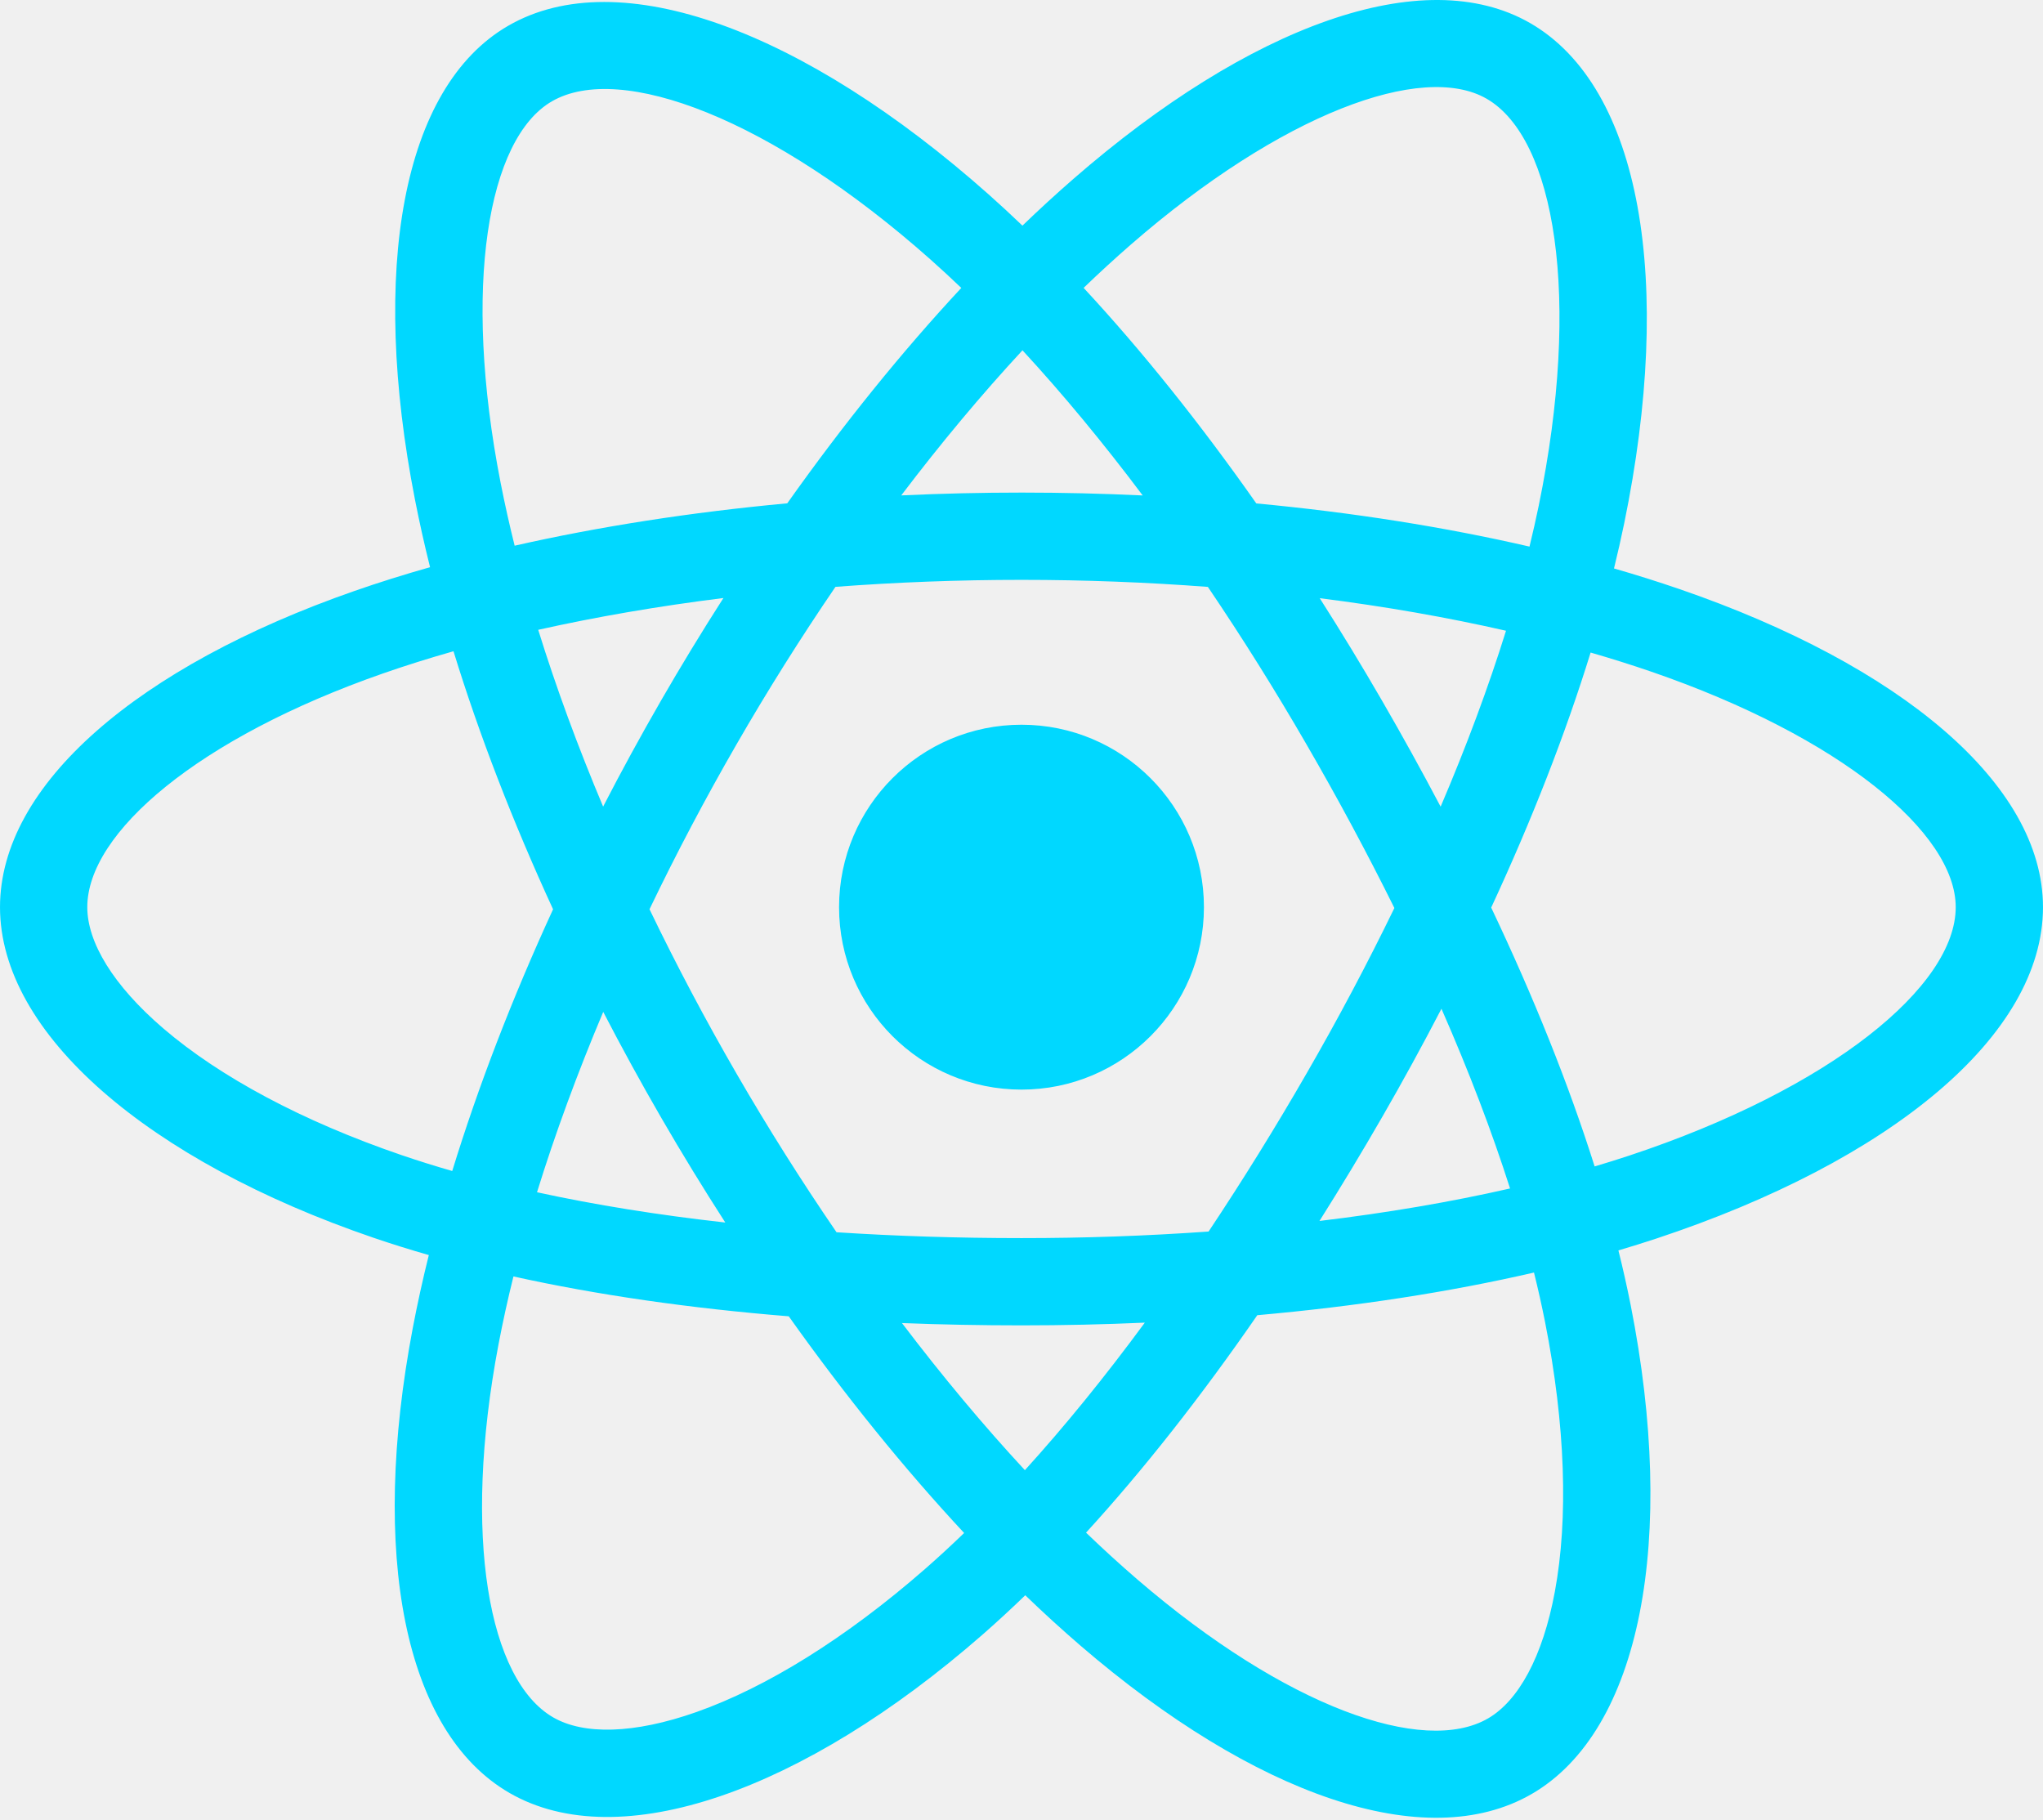
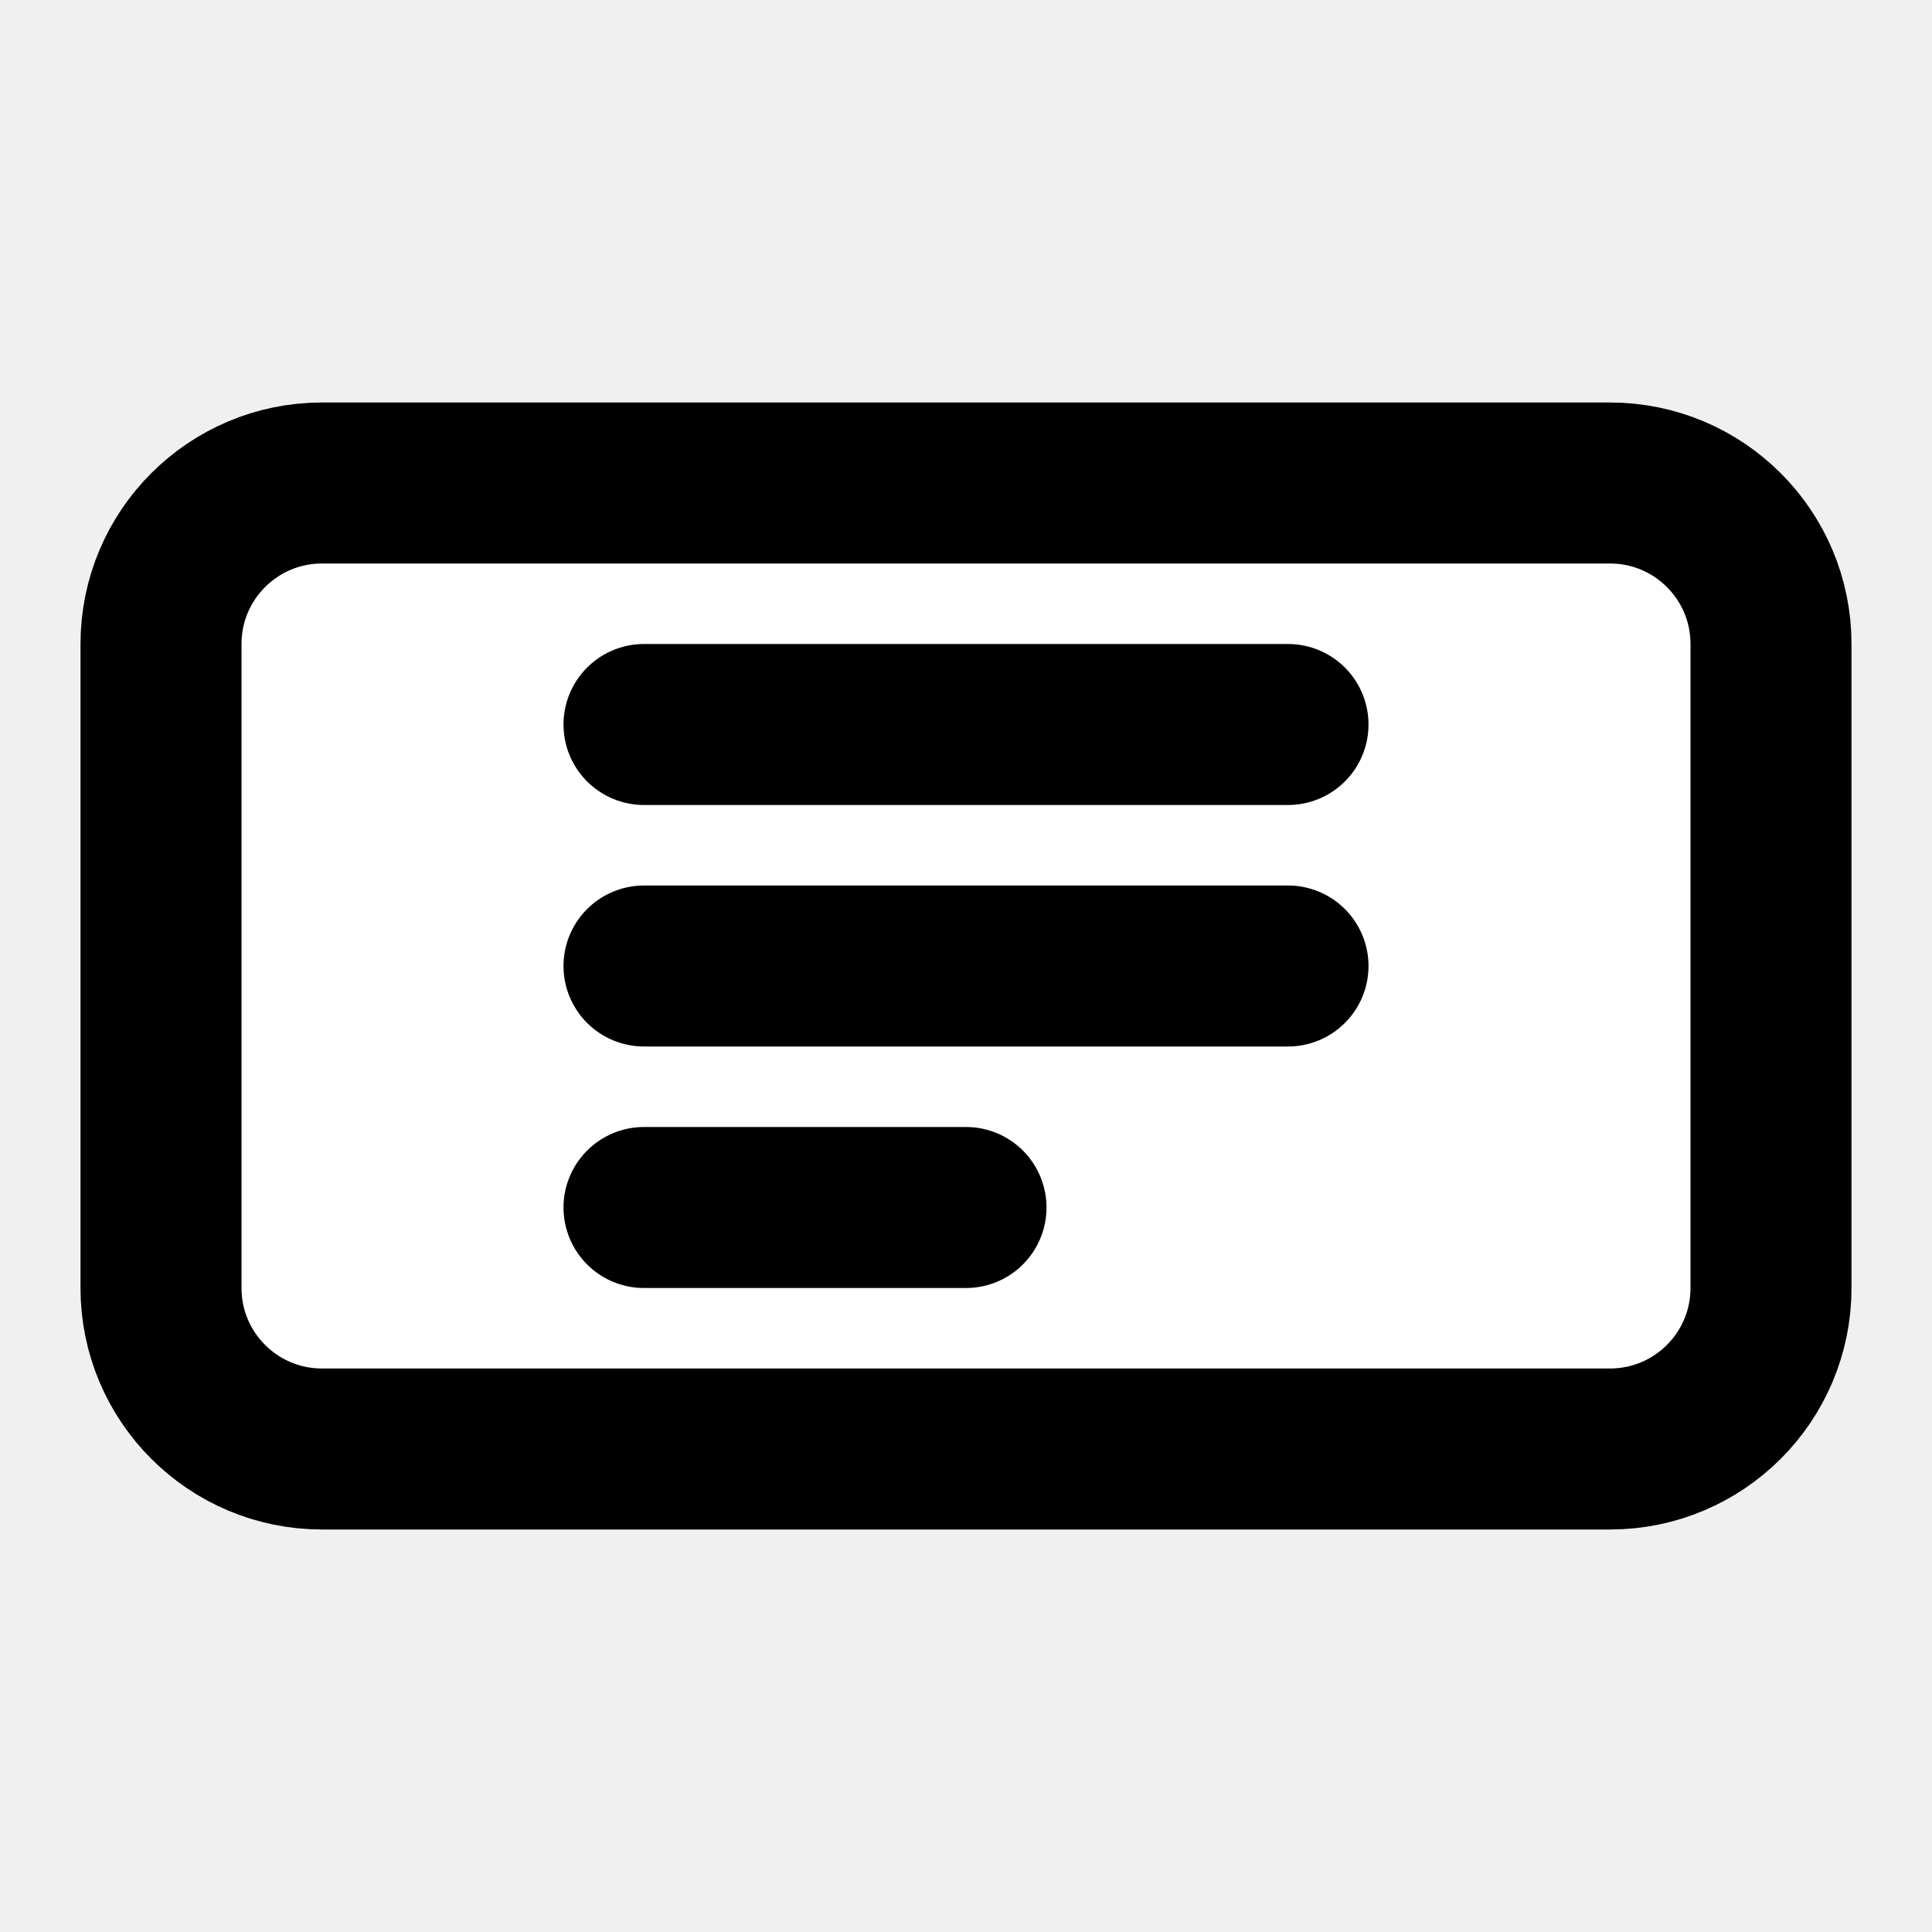
- <svg xmlns="http://www.w3.org/2000/svg" aria-hidden="true" role="img" class="iconify iconify--logos" width="35.93" height="32" preserveAspectRatio="xMidYMid meet" viewBox="0 0 256 228">
-   <path fill="#00D8FF" d="M210.483 73.824a171.49 171.49 0 0 0-8.24-2.597c.465-1.9.893-3.777 1.273-5.621c6.238-30.281 2.16-54.676-11.769-62.708c-13.355-7.7-35.196.329-57.254 19.526a171.23 171.23 0 0 0-6.375 5.848a155.866 155.866 0 0 0-4.241-3.917C100.759 3.829 77.587-4.822 63.673 3.233C50.33 10.957 46.379 33.89 51.995 62.588a170.974 170.974 0 0 0 1.892 8.48c-3.28.932-6.445 1.924-9.474 2.98C17.309 83.498 0 98.307 0 113.668c0 15.865 18.582 31.778 46.812 41.427a145.52 145.52 0 0 0 6.921 2.165a167.467 167.467 0 0 0-2.01 9.138c-5.354 28.2-1.173 50.591 12.134 58.266c13.744 7.926 36.812-.22 59.273-19.855a145.567 145.567 0 0 0 5.342-4.923a168.064 168.064 0 0 0 6.92 6.314c21.758 18.722 43.246 26.282 56.54 18.586c13.731-7.949 18.194-32.003 12.4-61.268a145.016 145.016 0 0 0-1.535-6.842c1.62-.48 3.21-.974 4.76-1.488c29.348-9.723 48.443-25.443 48.443-41.52c0-15.417-17.868-30.326-45.517-39.844Zm-6.365 70.984c-1.4.463-2.836.91-4.3 1.345c-3.24-10.257-7.612-21.163-12.963-32.432c5.106-11 9.31-21.767 12.459-31.957c2.619.758 5.16 1.557 7.61 2.4c23.69 8.156 38.14 20.213 38.14 29.504c0 9.896-15.606 22.743-40.946 31.14Zm-10.514 20.834c2.562 12.94 2.927 24.64 1.23 33.787c-1.524 8.219-4.59 13.698-8.382 15.893c-8.067 4.67-25.32-1.4-43.927-17.412a156.726 156.726 0 0 1-6.437-5.87c7.214-7.889 14.423-17.06 21.459-27.246c12.376-1.098 24.068-2.894 34.671-5.345a134.17 134.17 0 0 1 1.386 6.193ZM87.276 214.515c-7.882 2.783-14.16 2.863-17.955.675c-8.075-4.657-11.432-22.636-6.853-46.752a156.923 156.923 0 0 1 1.869-8.499c10.486 2.32 22.093 3.988 34.498 4.994c7.084 9.967 14.501 19.128 21.976 27.15a134.668 134.668 0 0 1-4.877 4.492c-9.933 8.682-19.886 14.842-28.658 17.94ZM50.35 144.747c-12.483-4.267-22.792-9.812-29.858-15.863c-6.35-5.437-9.555-10.836-9.555-15.216c0-9.322 13.897-21.212 37.076-29.293c2.813-.98 5.757-1.905 8.812-2.773c3.204 10.42 7.406 21.315 12.477 32.332c-5.137 11.18-9.399 22.249-12.634 32.792a134.718 134.718 0 0 1-6.318-1.979Zm12.378-84.26c-4.811-24.587-1.616-43.134 6.425-47.789c8.564-4.958 27.502 2.111 47.463 19.835a144.318 144.318 0 0 1 3.841 3.545c-7.438 7.987-14.787 17.08-21.808 26.988c-12.04 1.116-23.565 2.908-34.161 5.309a160.342 160.342 0 0 1-1.76-7.887Zm110.427 27.268a347.8 347.8 0 0 0-7.785-12.803c8.168 1.033 15.994 2.404 23.343 4.08c-2.206 7.072-4.956 14.465-8.193 22.045a381.151 381.151 0 0 0-7.365-13.322Zm-45.032-43.861c5.044 5.465 10.096 11.566 15.065 18.186a322.04 322.04 0 0 0-30.257-.006c4.974-6.559 10.069-12.652 15.192-18.18ZM82.802 87.83a323.167 323.167 0 0 0-7.227 13.238c-3.184-7.553-5.909-14.98-8.134-22.152c7.304-1.634 15.093-2.97 23.209-3.984a321.524 321.524 0 0 0-7.848 12.897Zm8.081 65.352c-8.385-.936-16.291-2.203-23.593-3.793c2.26-7.3 5.045-14.885 8.298-22.6a321.187 321.187 0 0 0 7.257 13.246c2.594 4.48 5.28 8.868 8.038 13.147Zm37.542 31.03c-5.184-5.592-10.354-11.779-15.403-18.433c4.902.192 9.899.29 14.978.29c5.218 0 10.376-.117 15.453-.343c-4.985 6.774-10.018 12.97-15.028 18.486Zm52.198-57.817c3.422 7.8 6.306 15.345 8.596 22.52c-7.422 1.694-15.436 3.058-23.88 4.071a382.417 382.417 0 0 0 7.859-13.026a347.403 347.403 0 0 0 7.425-13.565Zm-16.898 8.101a358.557 358.557 0 0 1-12.281 19.815a329.4 329.4 0 0 1-23.444.823c-7.967 0-15.716-.248-23.178-.732a310.202 310.202 0 0 1-12.513-19.846h.001a307.41 307.41 0 0 1-10.923-20.627a310.278 310.278 0 0 1 10.89-20.637l-.001.001a307.318 307.318 0 0 1 12.413-19.761c7.613-.576 15.42-.876 23.31-.876H128c7.926 0 15.743.303 23.354.883a329.357 329.357 0 0 1 12.335 19.695a358.489 358.489 0 0 1 11.036 20.54a329.472 329.472 0 0 1-11 20.722Zm22.56-122.124c8.572 4.944 11.906 24.881 6.52 51.026c-.344 1.668-.73 3.367-1.15 5.09c-10.622-2.452-22.155-4.275-34.23-5.408c-7.034-10.017-14.323-19.124-21.64-27.008a160.789 160.789 0 0 1 5.888-5.4c18.9-16.447 36.564-22.941 44.612-18.3ZM128 90.808c12.625 0 22.86 10.235 22.86 22.86s-10.235 22.86-22.86 22.86s-22.86-10.235-22.86-22.86s10.235-22.86 22.86-22.86Z" />
+ <svg xmlns="http://www.w3.org/2000/svg" width="32" height="32" viewBox="0 0 24 24" fill="white" stroke="currentColor" stroke-width="2" stroke-linecap="round" stroke-linejoin="round">
+   <path d="M4 6h16a2 2 0 0 1 2 2v8a2 2 0 0 1-2 2H4a2 2 0 0 1-2-2V8a2 2 0 0 1 2-2z" />
+   <path d="M8 12h8" />
+   <path d="M8 9h8" />
+   <path d="M8 15h4" />
</svg>
